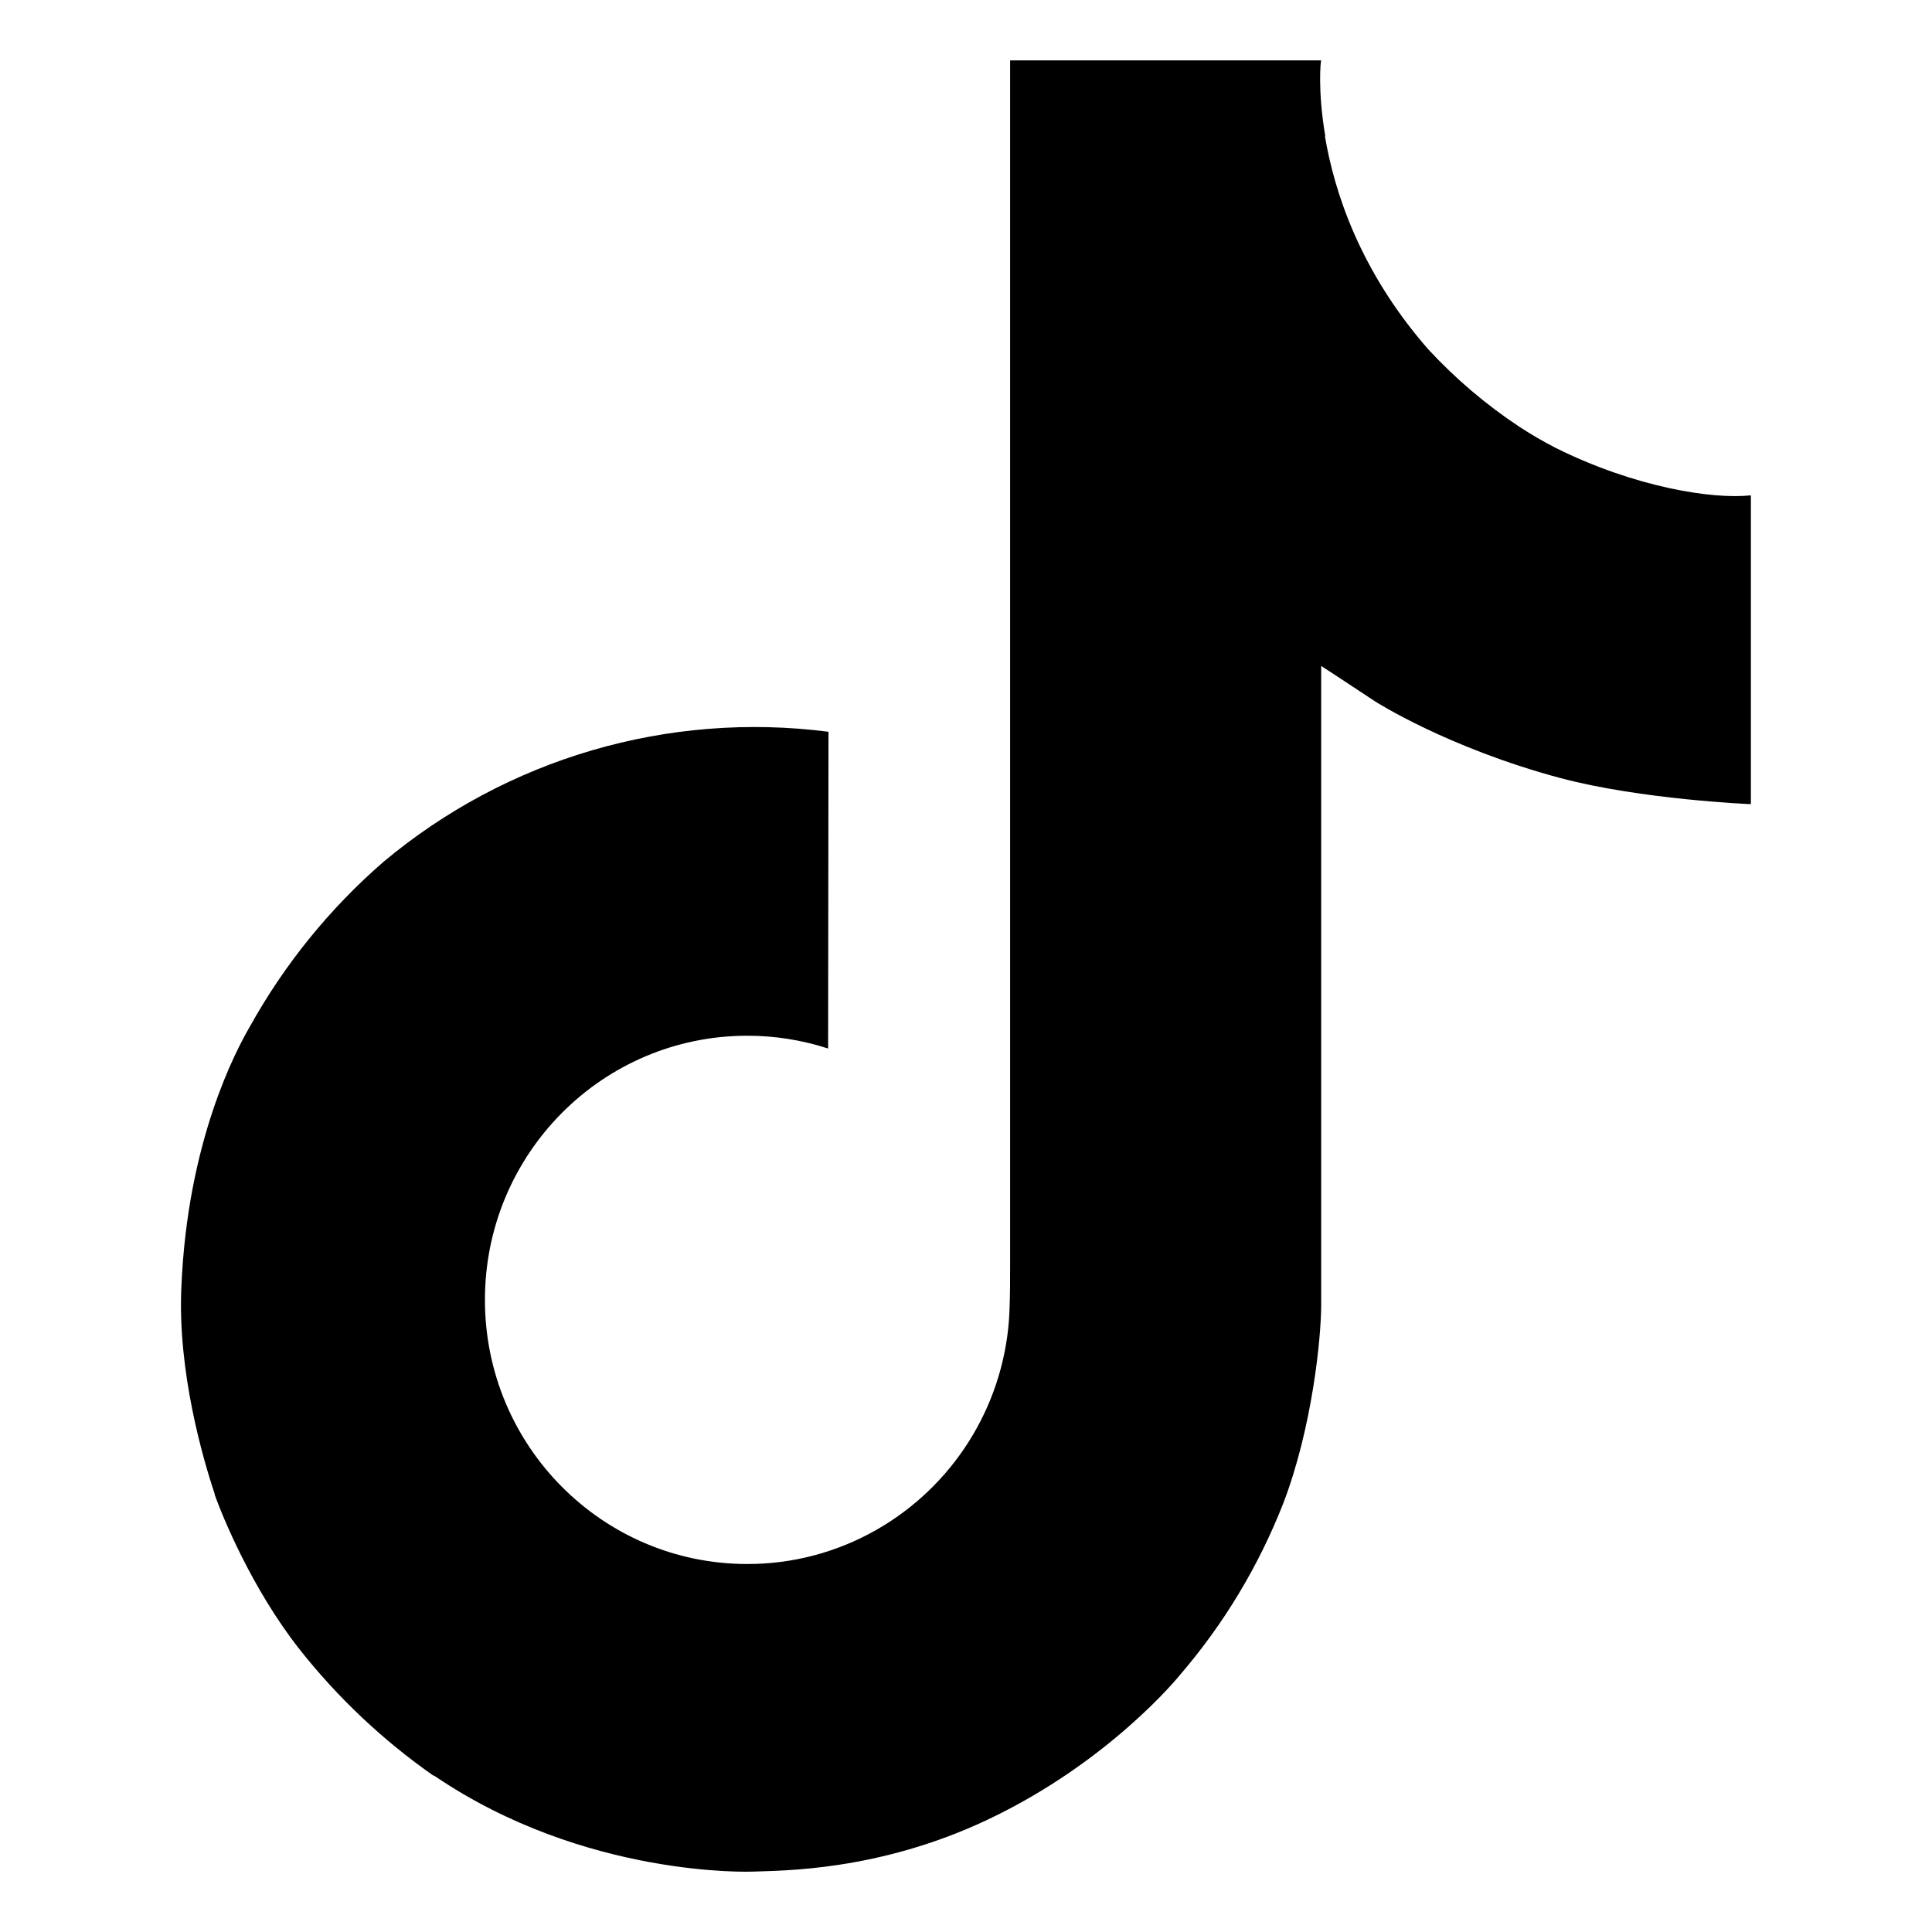
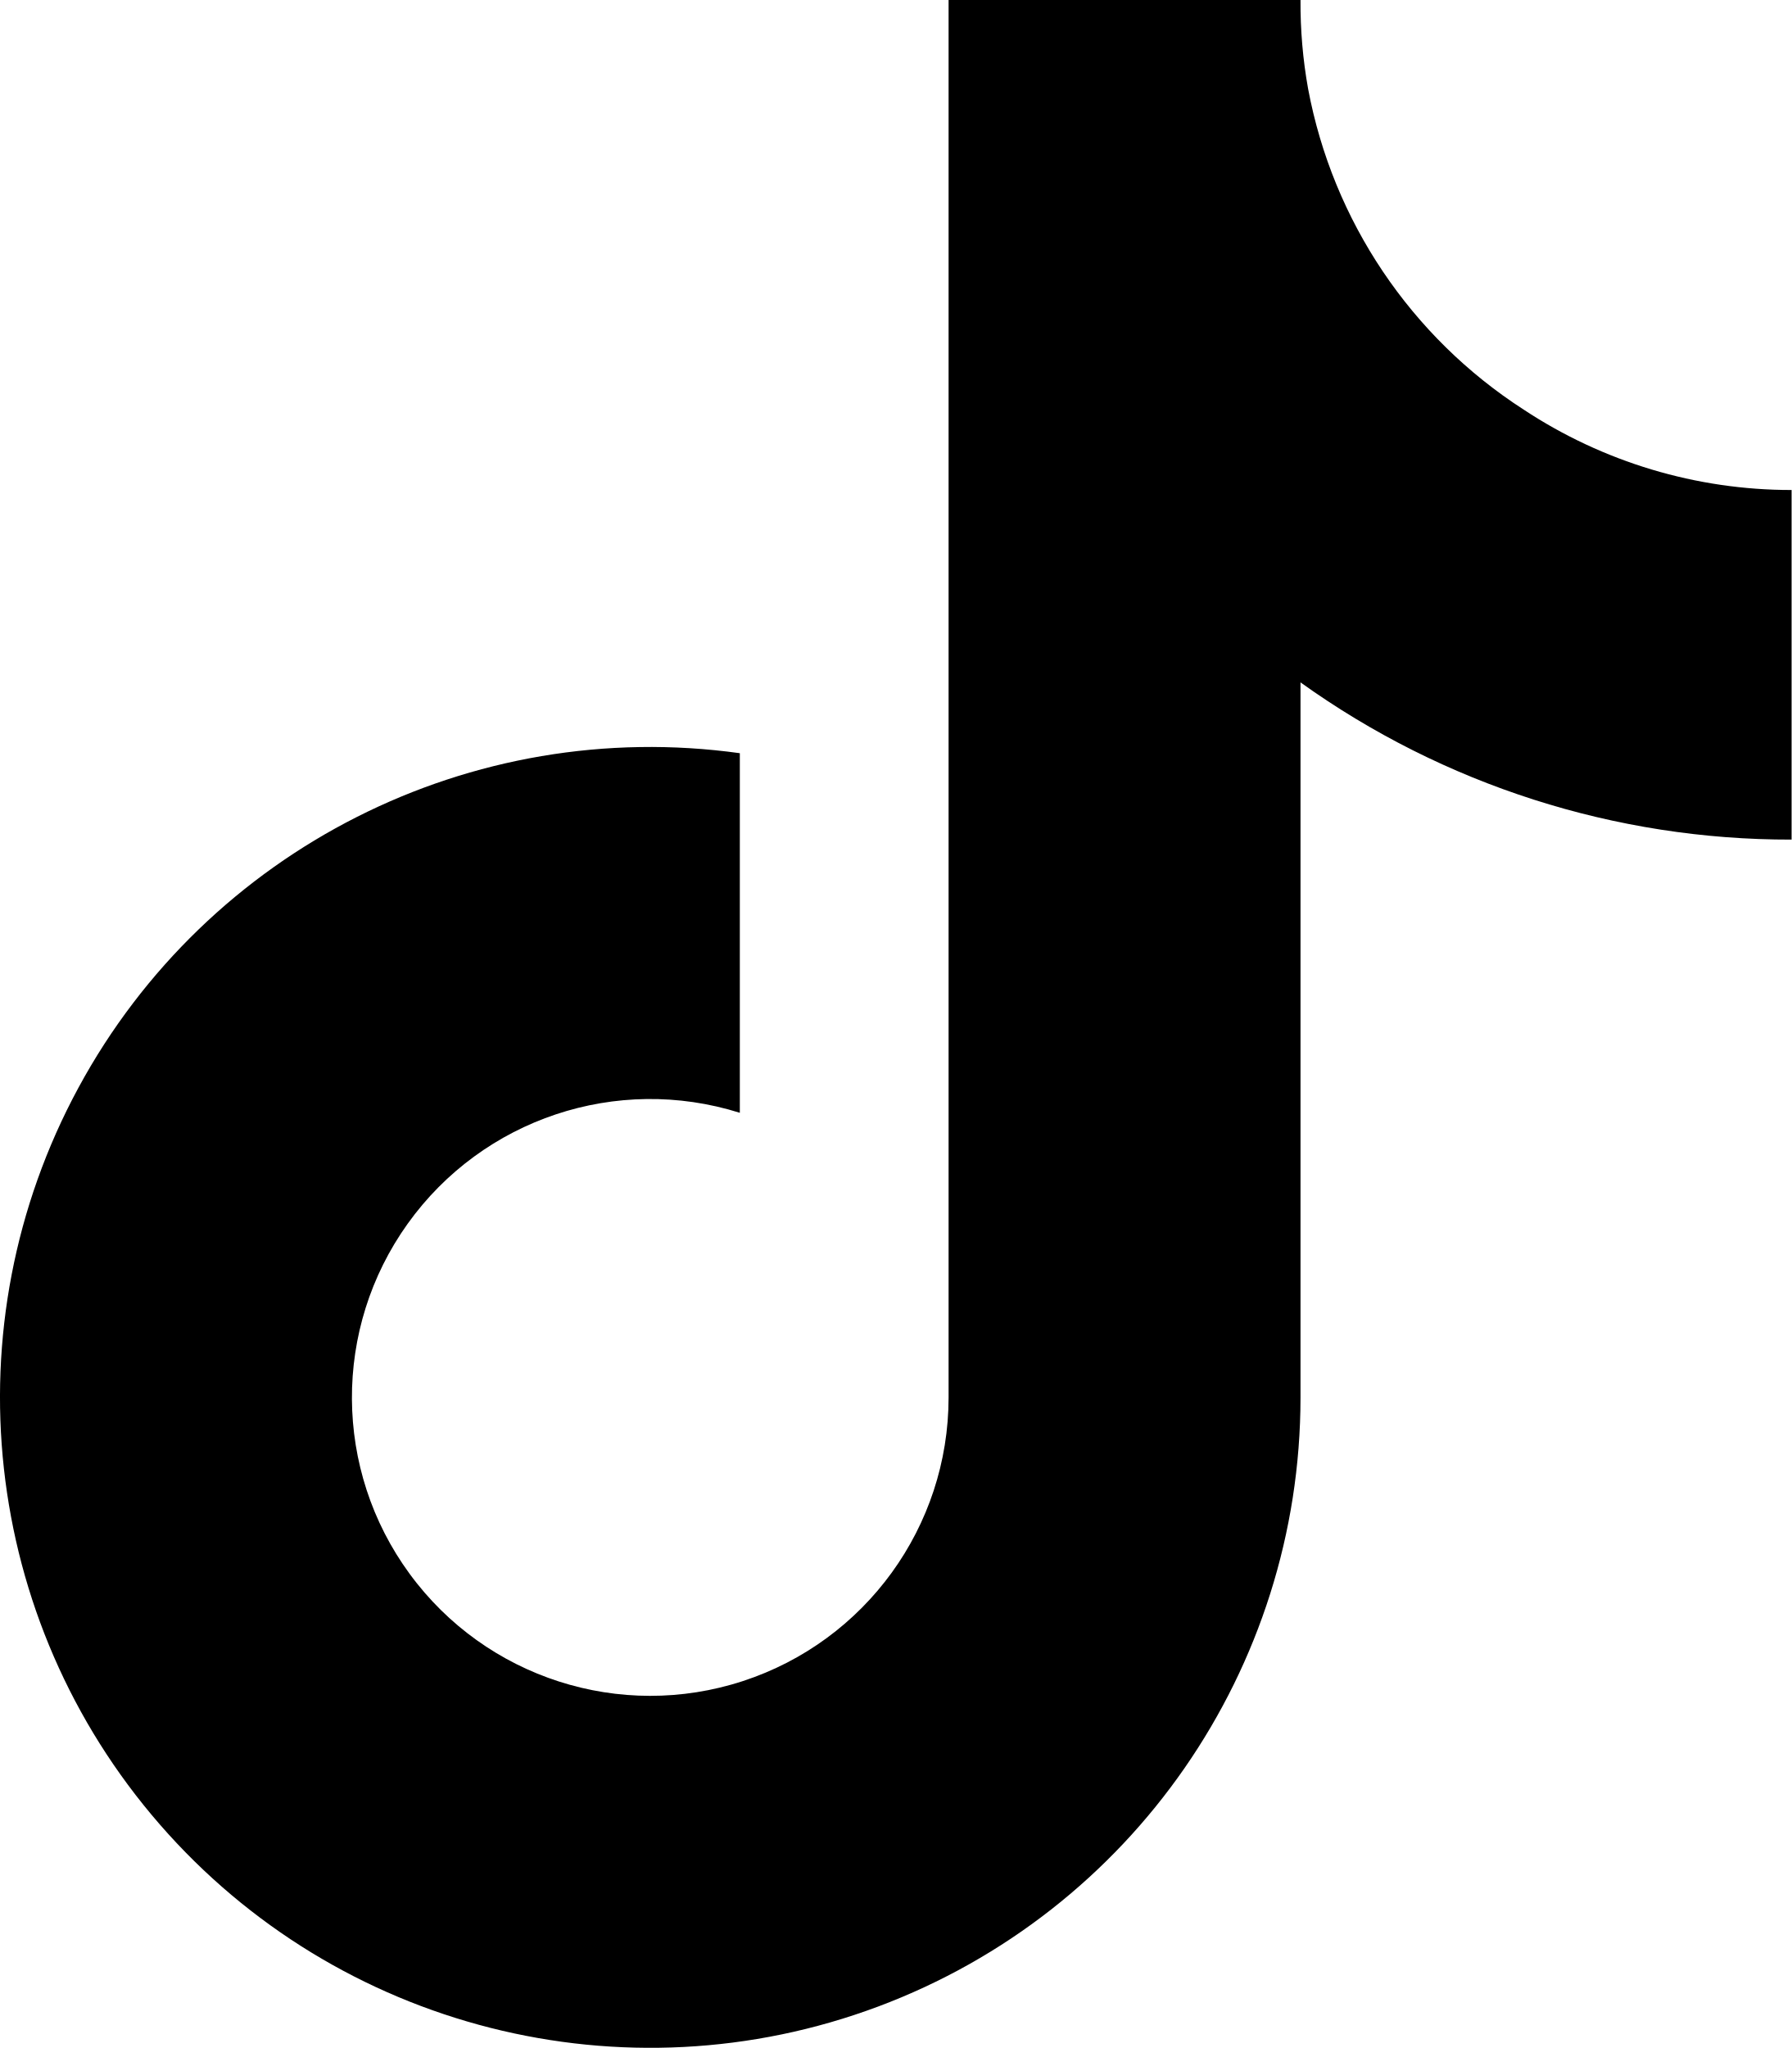
- <svg xmlns="http://www.w3.org/2000/svg" fill="#000000" width="800px" height="800px" viewBox="0 0 512 512" id="icons">
-   <path d="M412.19,118.66a109.27,109.27,0,0,1-9.45-5.5,132.87,132.87,0,0,1-24.27-20.62c-18.1-20.71-24.86-41.72-27.35-56.43h.1C349.14,23.9,350,16,350.13,16H267.69V334.78c0,4.28,0,8.51-.18,12.69,0,.52-.05,1-.08,1.56,0,.23,0,.47-.05.71,0,.06,0,.12,0,.18a70,70,0,0,1-35.22,55.56,68.8,68.8,0,0,1-34.11,9c-38.41,0-69.54-31.32-69.54-70s31.13-70,69.54-70a68.9,68.9,0,0,1,21.41,3.39l.1-83.94a153.14,153.14,0,0,0-118,34.52,161.79,161.79,0,0,0-35.3,43.53c-3.48,6-16.61,30.11-18.2,69.24-1,22.21,5.67,45.22,8.85,54.73v.2c2,5.6,9.75,24.71,22.38,40.82A167.53,167.53,0,0,0,115,470.66v-.2l.2.2C155.11,497.78,199.36,496,199.36,496c7.66-.31,33.32,0,62.46-13.81,32.32-15.31,50.72-38.12,50.72-38.12a158.46,158.46,0,0,0,27.64-45.93c7.46-19.61,9.95-43.13,9.95-52.53V176.49c1,.6,14.32,9.41,14.32,9.41s19.19,12.3,49.13,20.31c21.48,5.7,50.42,6.9,50.42,6.9V131.27C453.86,132.37,433.27,129.17,412.19,118.66Z" />
+ <svg xmlns="http://www.w3.org/2000/svg" viewBox="0 0 448 512">
+   <path d="M448 209.9a210.1 210.1 0 0 1 -122.8-39.3V349.4A162.6 162.6 0 1 1 185 188.3V278.2a74.6 74.6 0 1 0 52.2 71.2V0l88 0a121.2 121.2 0 0 0 1.9 22.2h0A122.2 122.2 0 0 0 381 102.4a121.4 121.4 0 0 0 67 20.1z" />
</svg>
